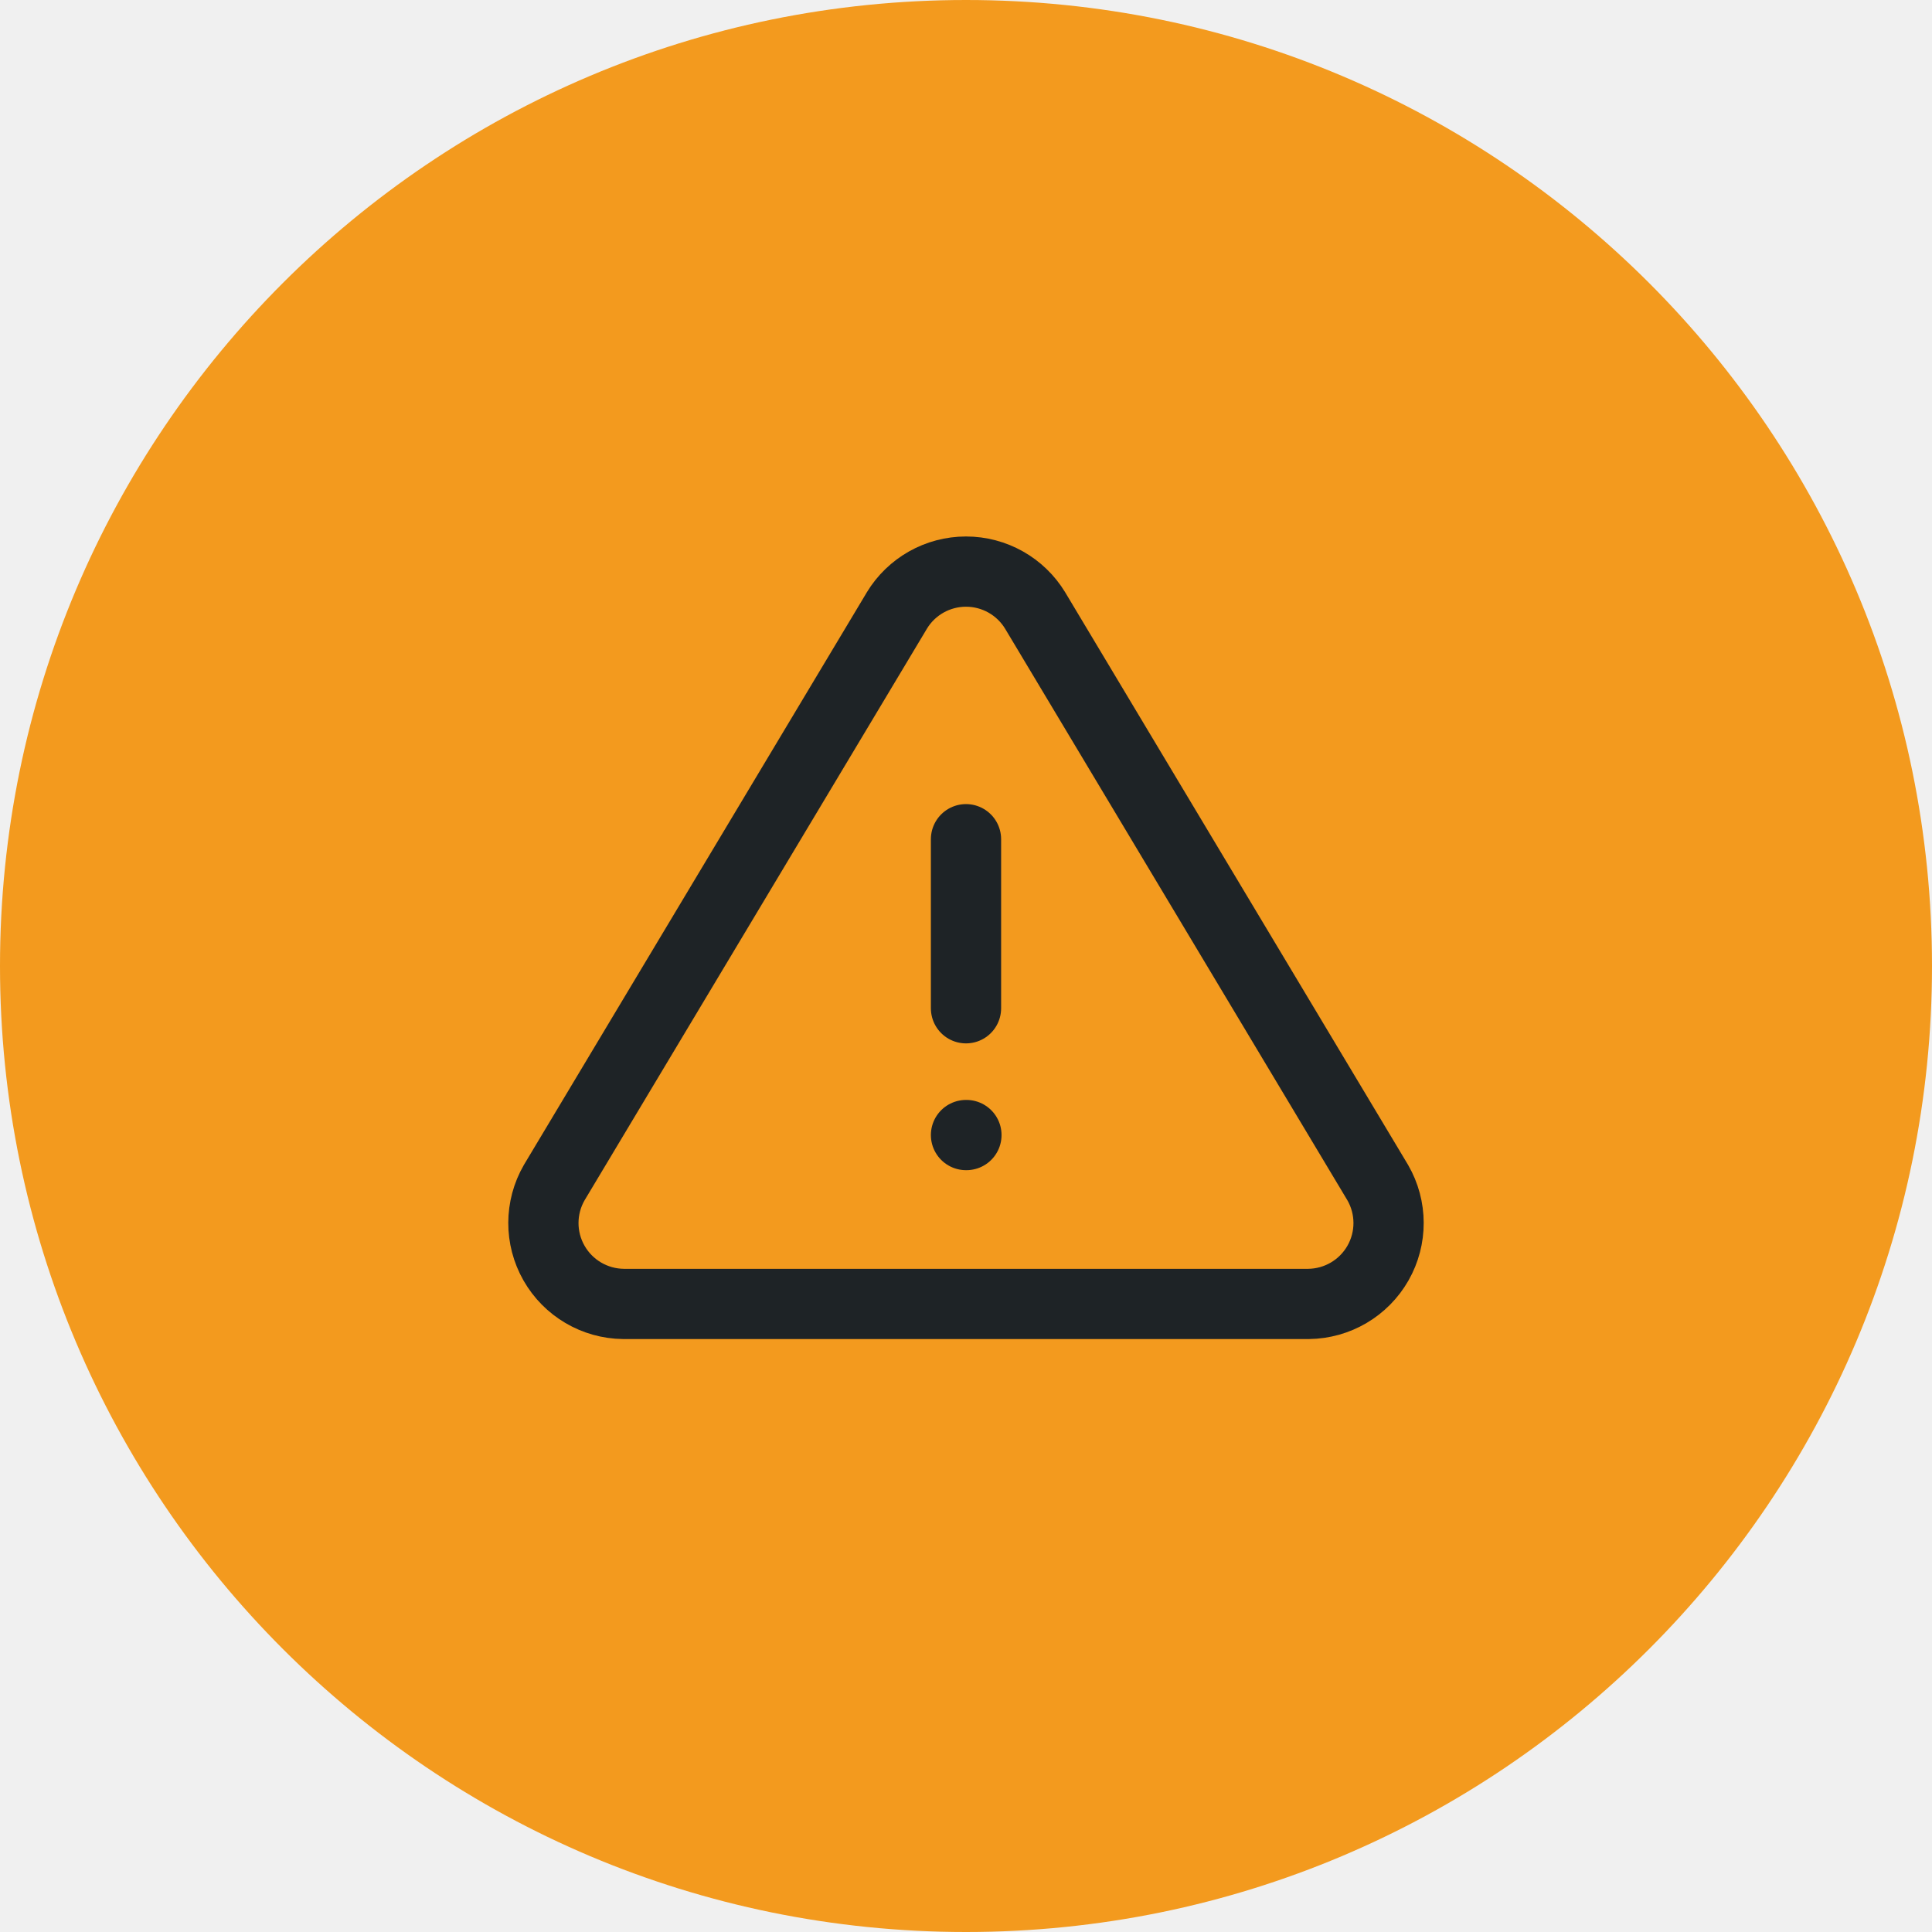
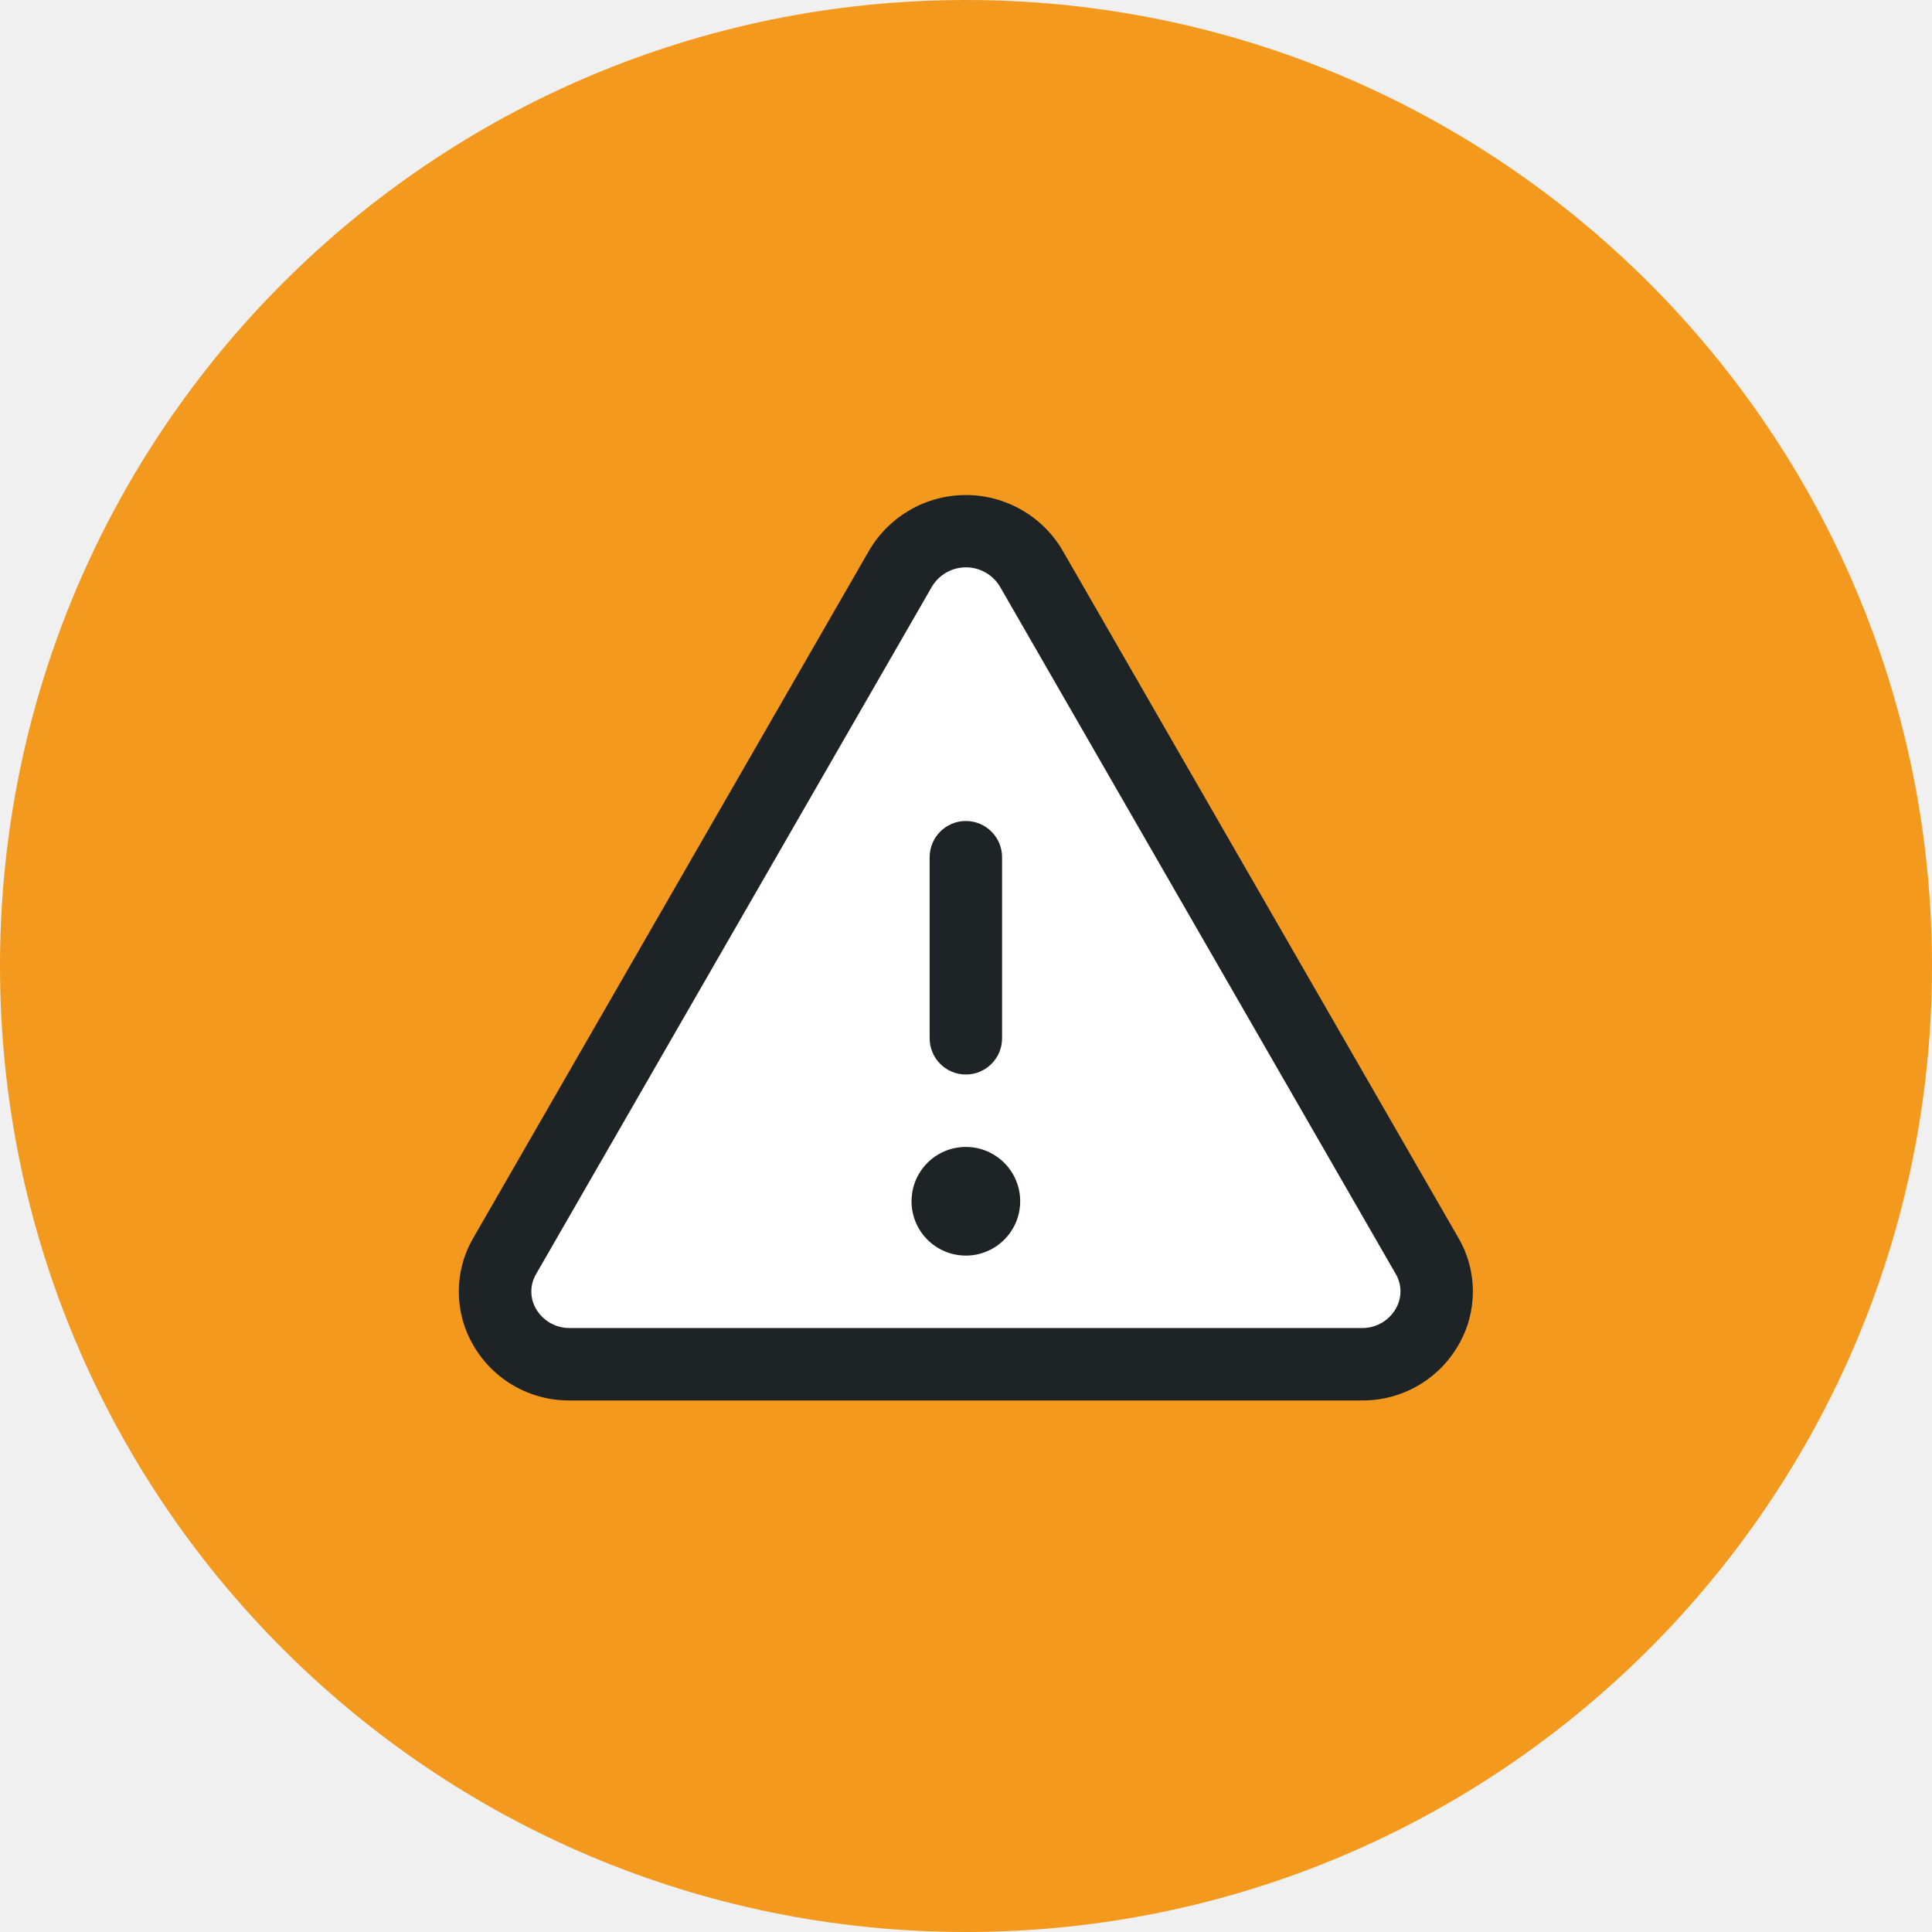
<svg xmlns="http://www.w3.org/2000/svg" viewBox="996 276 88 88" width="88" height="88">
  <circle cx="1040" cy="320" r="44" fill="#F39A1E" />
-   <g transform="translate(1016.9 296.9) scale(1.925)" fill="none" stroke="#1E2326" stroke-width="1.662" stroke-linecap="round" stroke-linejoin="round">
-     <path d="M12 9v4" />
-     <path d="M10.363 3.591l-8.106 13.534a1.914 1.914 0 0 0 1.636 2.871h16.214a1.914 1.914 0 0 0 1.636 -2.87l-8.106 -13.536a1.914 1.914 0 0 0 -3.274 0z" />
-     <path d="M12 16h.01" />
+   <g transform="translate(1013.6 293.6) scale(0.2062)" fill="#1E2326">
+     <path d="M215.46,216H40.54C27.92,216,20,202.79,26.13,192.09L113.59,40.22c6.3-11,22.52-11,28.82,0l87.46,151.87C236,202.79,228.08,216,215.46,216Z" data-phu="1" fill="#FFFFFF" opacity="1" />
+     <path d="M236.8,188.09,149.35,36.22h0a24.76,24.76,0,0,0-42.7,0L19.2,188.09a23.51,23.51,0,0,0,0,23.72A24.35,24.35,0,0,0,40.55,224h174.9a24.35,24.35,0,0,0,21.33-12.19A23.51,23.51,0,0,0,236.8,188.09ZM222.93,203.8a8.5,8.5,0,0,1-7.48,4.2H40.55a8.5,8.5,0,0,1-7.48-4.2,7.59,7.59,0,0,1,0-7.72L120.52,44.21a8.75,8.75,0,0,1,15,0l87.45,151.87A7.59,7.59,0,0,1,222.93,203.8ZM120,144V104a8,8,0,0,1,16,0v40a8,8,0,0,1-16,0Zm20,36a12,12,0,1,1-12-12A12,12,0,0,1,140,180Z" />
  </g>
</svg>
